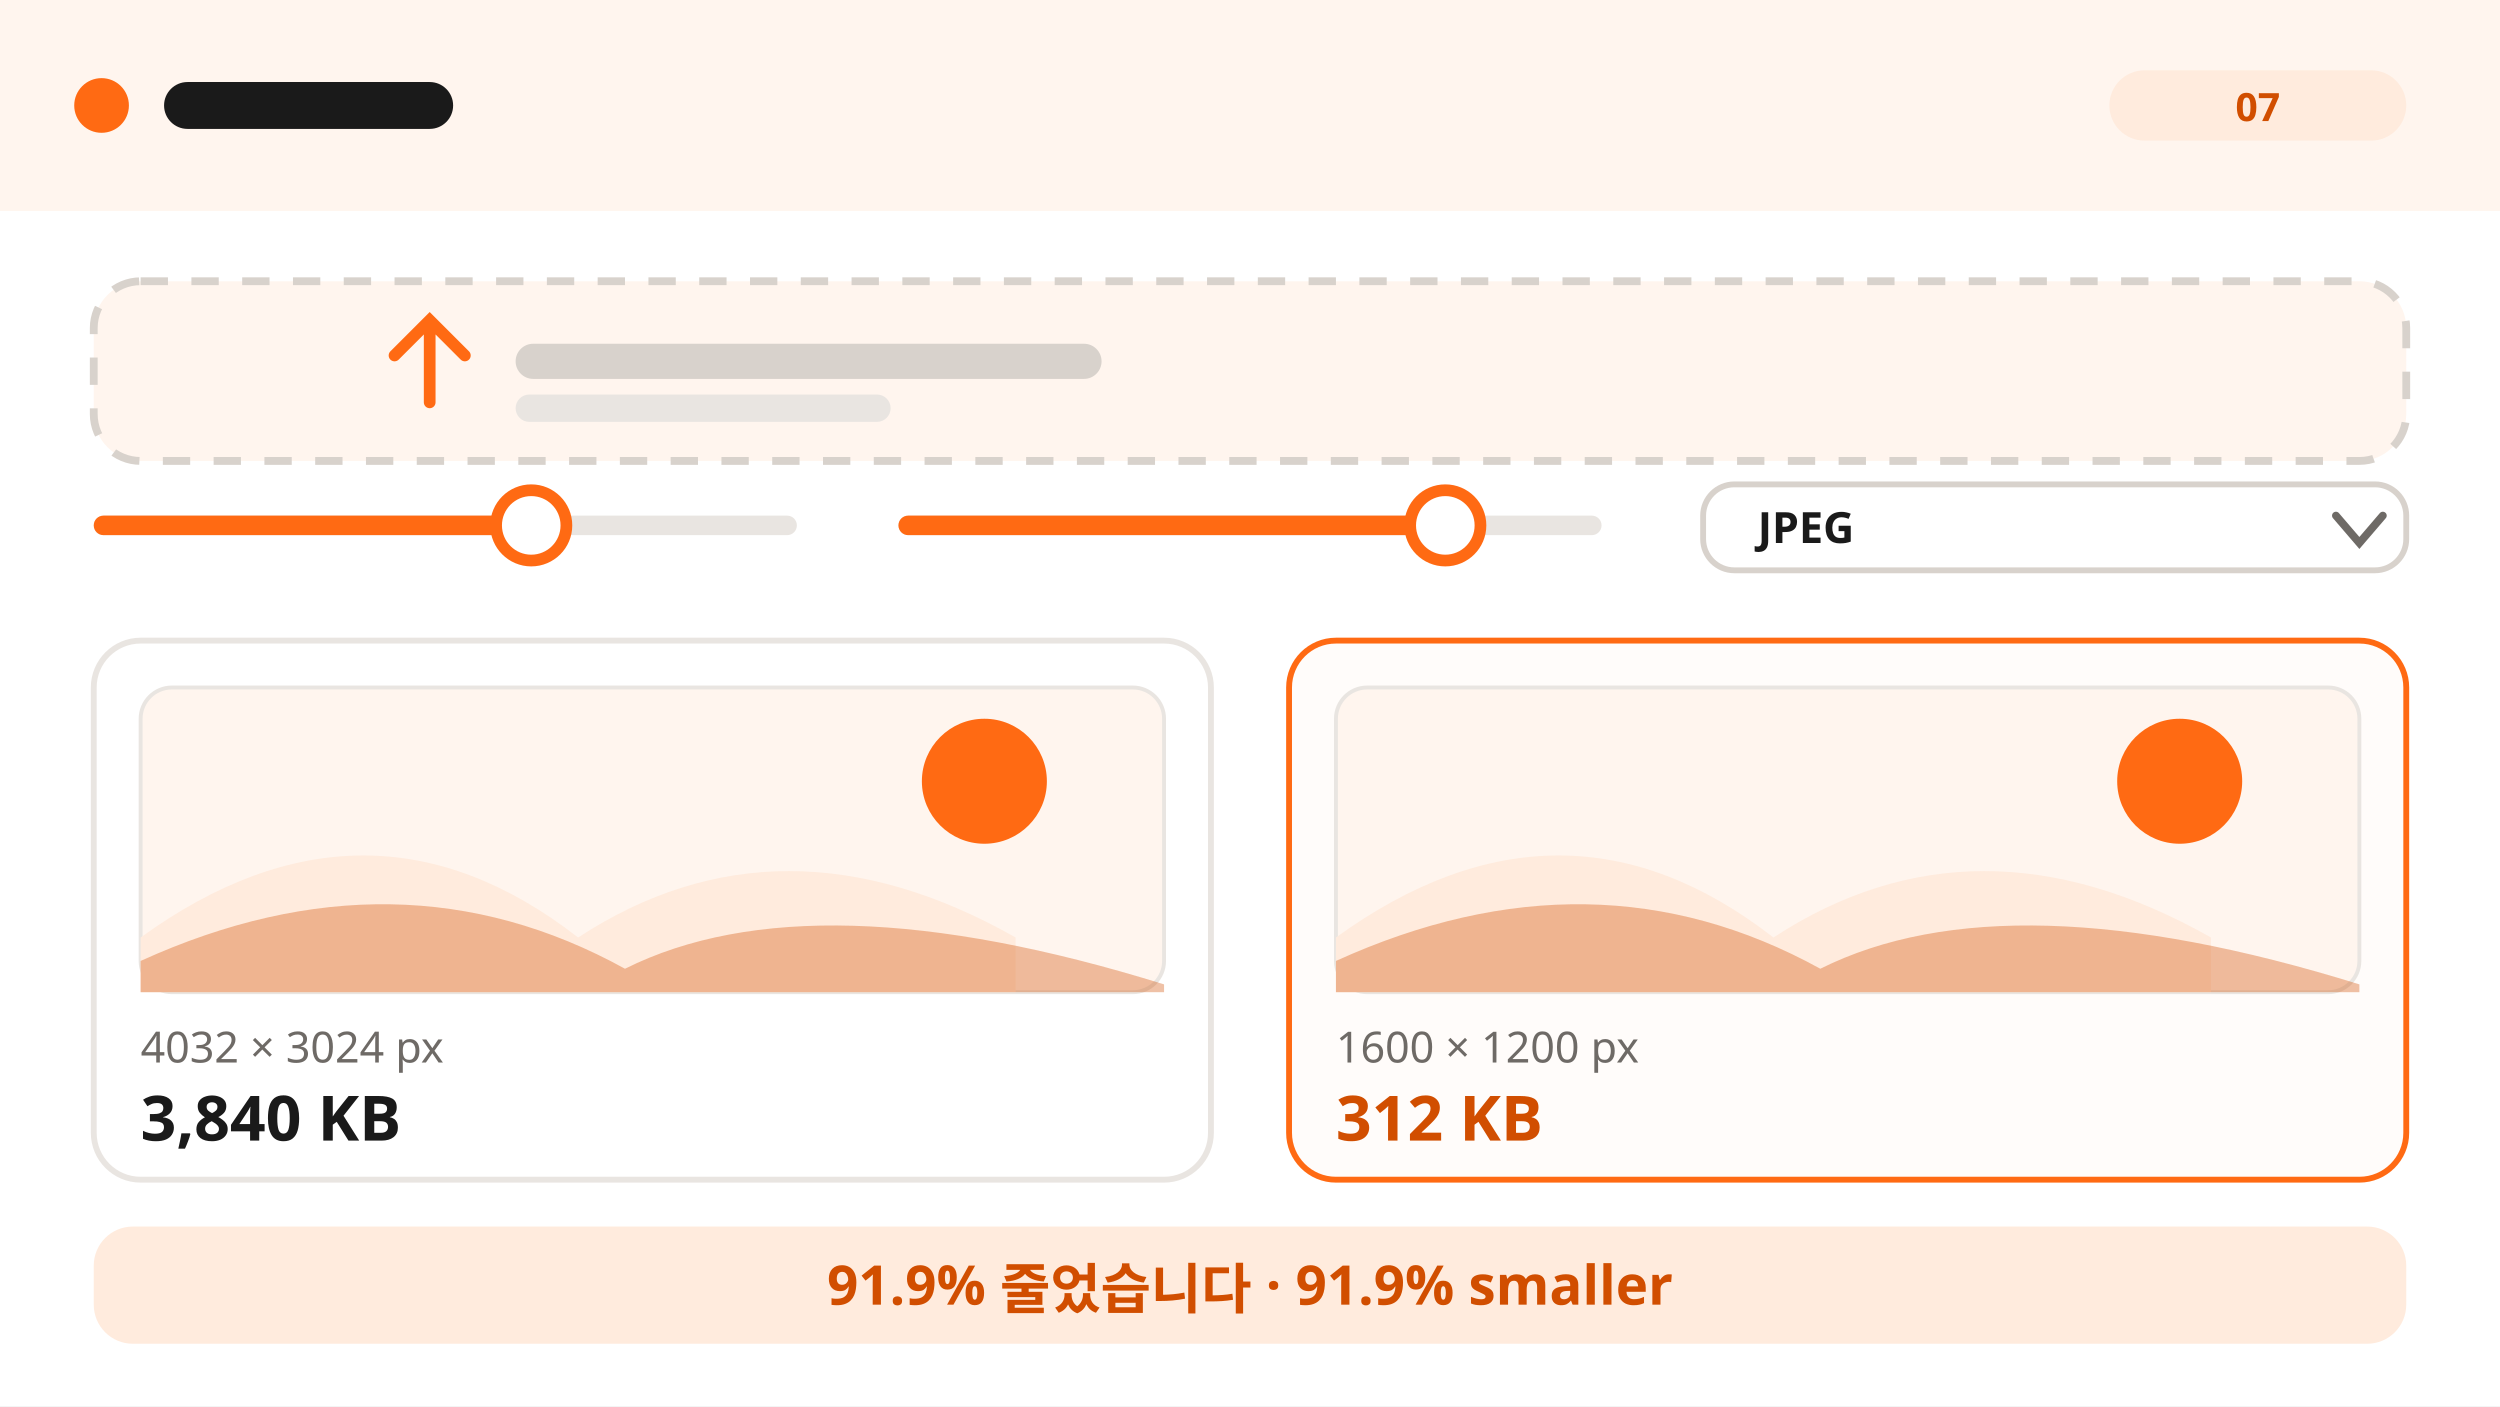
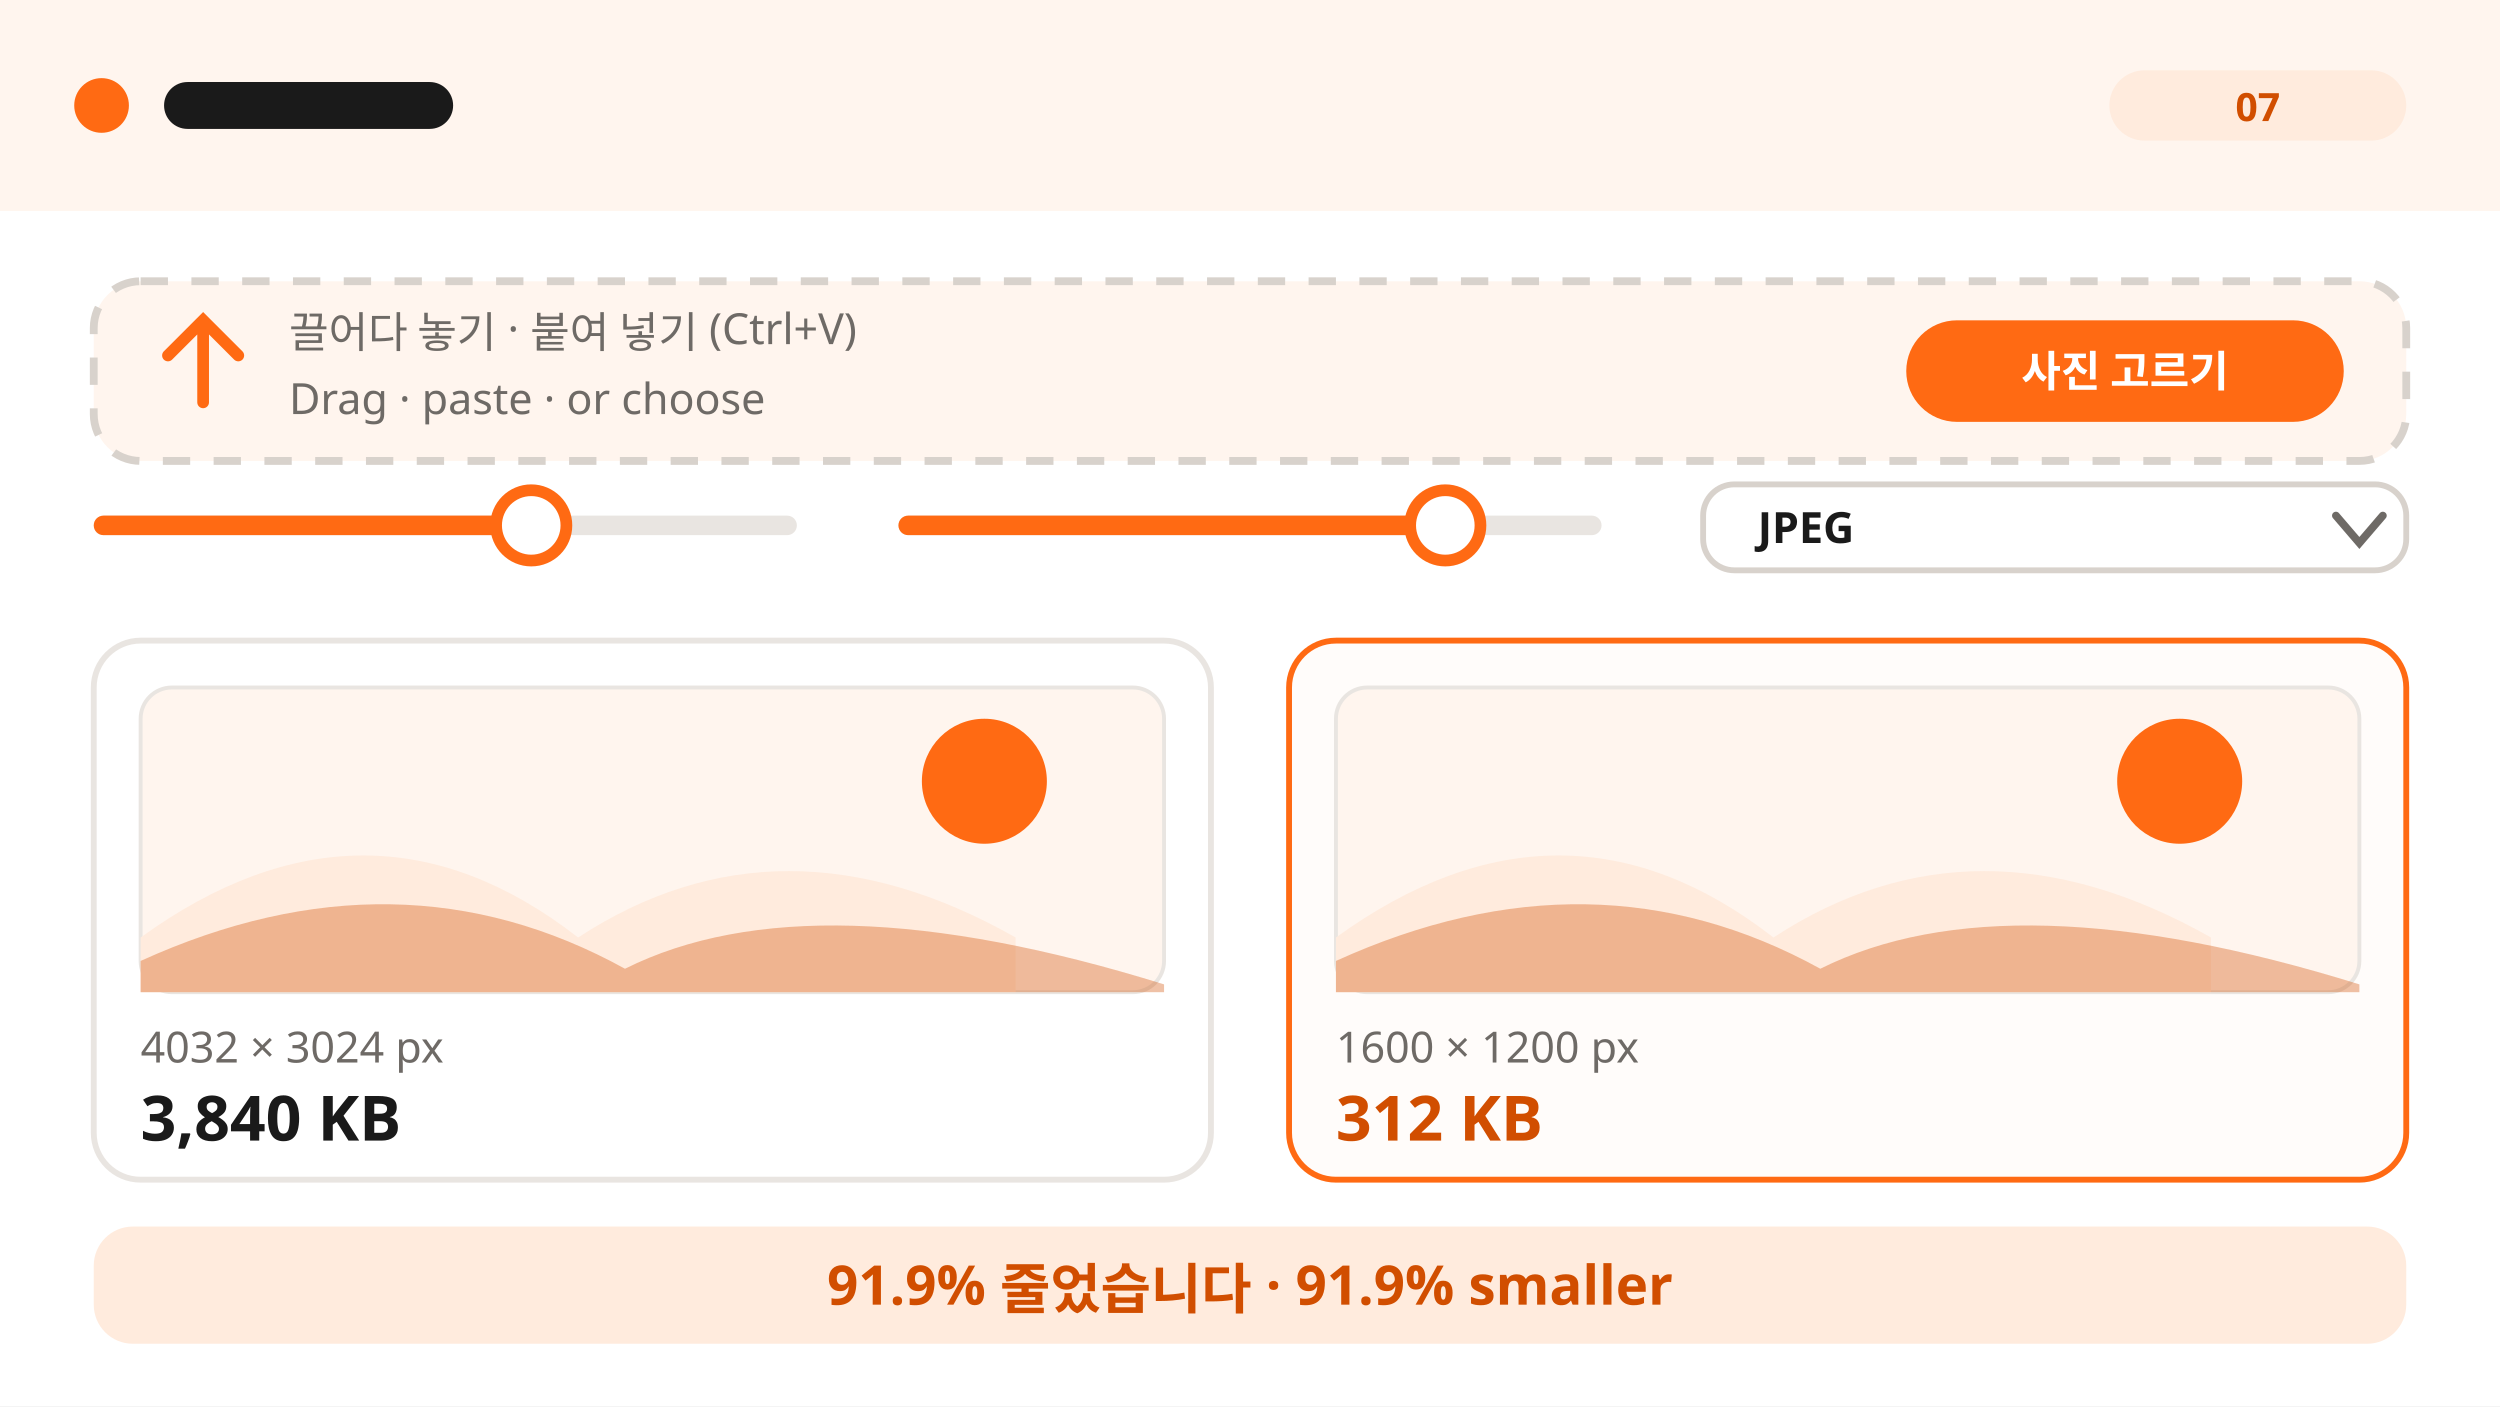
<svg xmlns="http://www.w3.org/2000/svg" viewBox="0 0 640 360" role="img" aria-label="이미지 압축 — 원래 사진과 줄인 사진을 나란히 보여 주는 화면">
  <rect width="640" height="360" fill="#FFFFFF" />
  <rect x="0" y="0" width="640" height="54" fill="#FFF5EE" />
  <circle cx="26" cy="27" r="7" fill="#FF6A13" />
  <rect x="42" y="21" width="74" height="12" rx="6" fill="#1A1A1A" />
  <rect x="540" y="18" width="76" height="18" rx="9" fill="#FFEBDD" />
  <text x="578" y="31" font-family="sans-serif" font-size="10" font-weight="700" fill="#D14E00" text-anchor="middle">07</text>
  <rect x="24" y="72" width="592" height="46" rx="12" fill="#FFF5EE" stroke="#D8D2CC" stroke-width="2" stroke-dasharray="7 6" />
-   <path d="M110 103 v-20 M101 91 l9-9 9 9" stroke="#FF6A13" stroke-width="3" stroke-linecap="round" fill="none" />
-   <rect x="132" y="88" width="150" height="9" rx="4.5" fill="#D8D2CC" />
-   <rect x="132" y="101" width="96" height="7" rx="3.5" fill="#E9E5E1" />
+   <path d="M52 103 v-20 M43 91 l9-9 9 9" stroke="#FF6A13" stroke-width="3" stroke-linecap="round" fill="none" />
+   <text x="74" y="89" font-family="sans-serif" font-size="11" fill="#6E6A66">끌어다 놓기 · 붙여 넣기 (Ctrl+V)</text>
+   <text x="74" y="106" font-family="sans-serif" font-size="11" fill="#6E6A66">Drag · paste · or choose</text>
+   <rect x="488" y="82" width="112" height="26" rx="13" fill="#FF6A13" />
+   <text x="544" y="99" font-family="sans-serif" font-size="11" font-weight="700" fill="#FFFFFF" text-anchor="middle">사진 고르기</text>
  <rect x="24" y="132" width="180" height="5" rx="2.5" fill="#E9E5E1" />
  <rect x="24" y="132" width="112" height="5" rx="2.5" fill="#FF6A13" />
  <circle cx="136" cy="134.5" r="9" fill="#FFFFFF" stroke="#FF6A13" stroke-width="3" />
  <rect x="230" y="132" width="180" height="5" rx="2.5" fill="#E9E5E1" />
  <rect x="230" y="132" width="140" height="5" rx="2.5" fill="#FF6A13" />
  <circle cx="370" cy="134.5" r="9" fill="#FFFFFF" stroke="#FF6A13" stroke-width="3" />
  <rect x="436" y="124" width="180" height="22" rx="8" fill="#FFFFFF" stroke="#D8D2CC" stroke-width="1.5" />
  <text x="450" y="139" font-family="sans-serif" font-size="11" font-weight="700" fill="#1A1A1A">JPEG</text>
  <path d="M598 132 l6 7 6-7" stroke="#6E6A66" stroke-width="2" fill="none" stroke-linecap="round" />
  <rect x="24" y="164" width="286" height="138" rx="12" fill="#FFFFFF" stroke="#E9E5E1" stroke-width="1.5" />
  <rect x="36" y="176" width="262" height="78" rx="8" fill="#FFF5EE" stroke="#E9E5E1" />
  <circle cx="252" cy="200" r="16" fill="#FF6A13" />
  <path d="M36 240 q58 -42 112 0 q52 -34 112 0 v14 h-224 z" fill="#FFEBDD" />
  <path d="M36 246 q66 -30 124 2 q48 -24 138 4 v2 h-262 z" fill="#D14E00" opacity="0.35" />
  <text x="36" y="272" font-family="sans-serif" font-size="11" fill="#6E6A66">4032 × 3024 px</text>
  <text x="36" y="292" font-family="sans-serif" font-size="16" font-weight="700" fill="#1A1A1A">3,840 KB</text>
  <rect x="330" y="164" width="286" height="138" rx="12" fill="#FFFCFA" stroke="#FF6A13" stroke-width="1.5" />
  <rect x="342" y="176" width="262" height="78" rx="8" fill="#FFF5EE" stroke="#E9E5E1" />
  <circle cx="558" cy="200" r="16" fill="#FF6A13" />
  <path d="M342 240 q58 -42 112 0 q52 -34 112 0 v14 h-224 z" fill="#FFEBDD" />
  <path d="M342 246 q66 -30 124 2 q48 -24 138 4 v2 h-262 z" fill="#D14E00" opacity="0.35" />
  <text x="342" y="272" font-family="sans-serif" font-size="11" fill="#6E6A66">1600 × 1200 px</text>
  <text x="342" y="292" font-family="sans-serif" font-size="16" font-weight="700" fill="#D14E00">312 KB</text>
  <rect x="24" y="314" width="592" height="30" rx="10" fill="#FFEBDD" />
  <text x="320" y="334" font-family="sans-serif" font-size="14" font-weight="700" fill="#D14E00" text-anchor="middle">91.9% 줄었습니다 · 91.9% smaller</text>
</svg>
